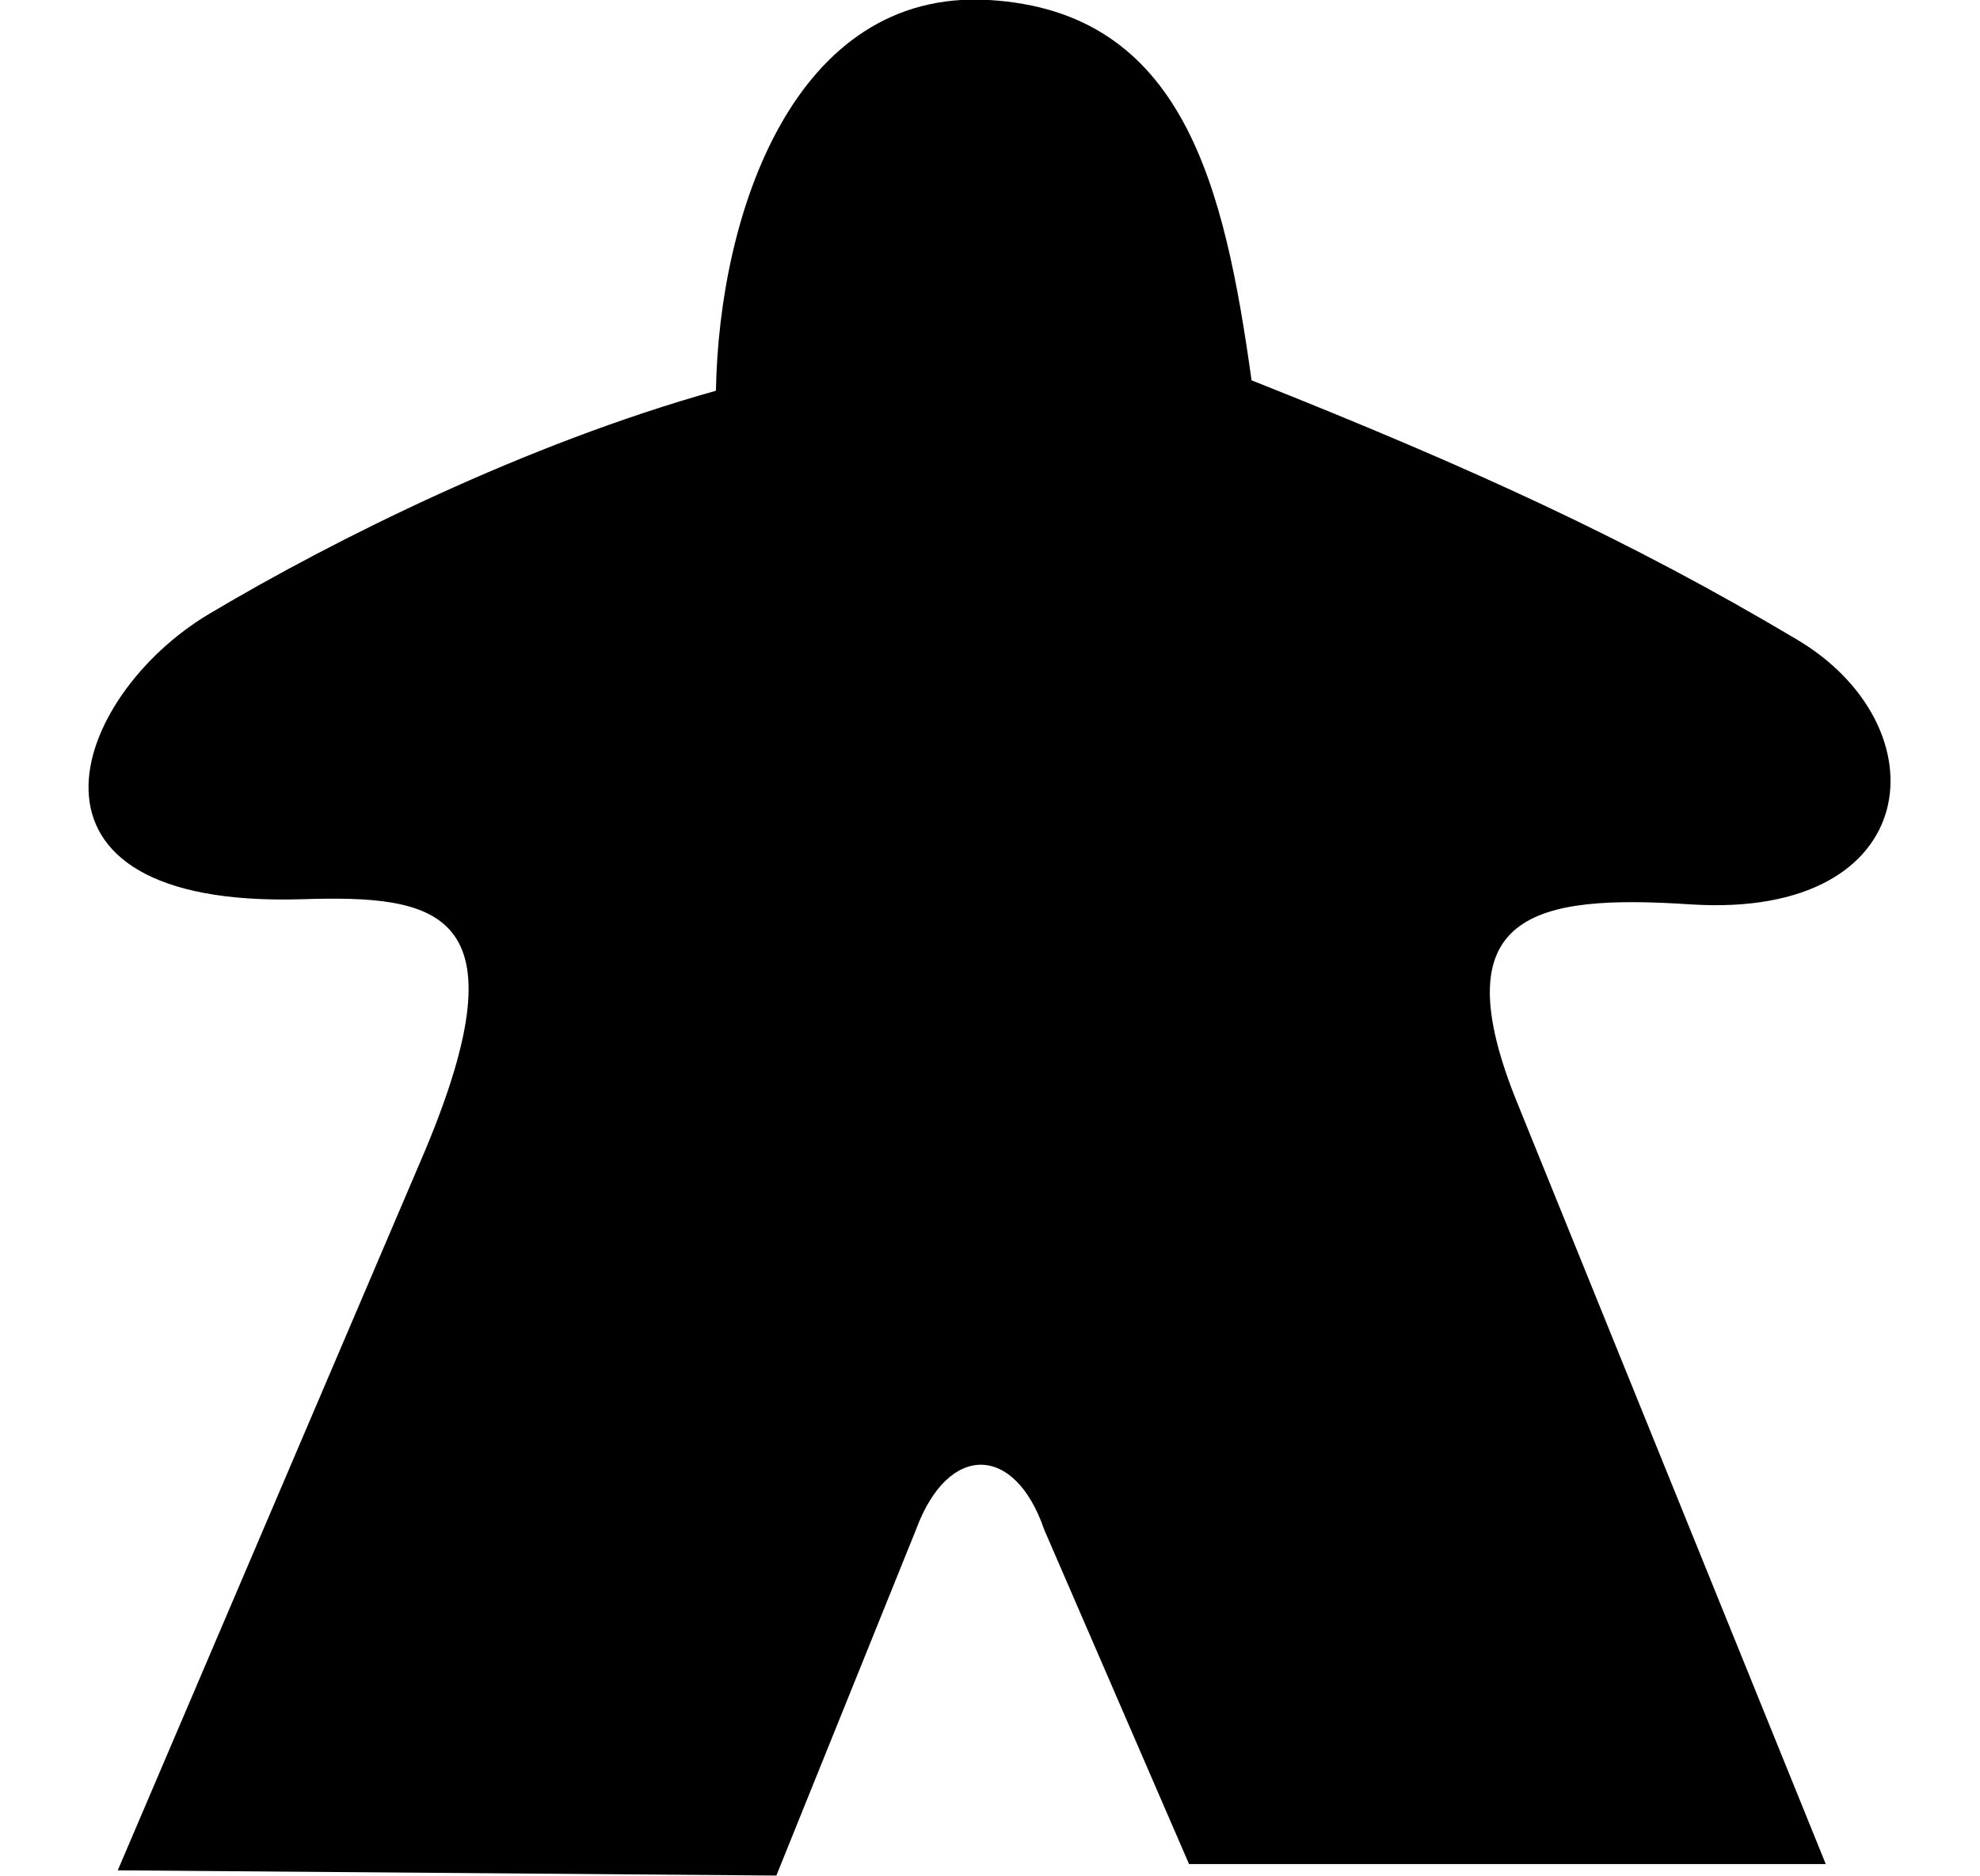
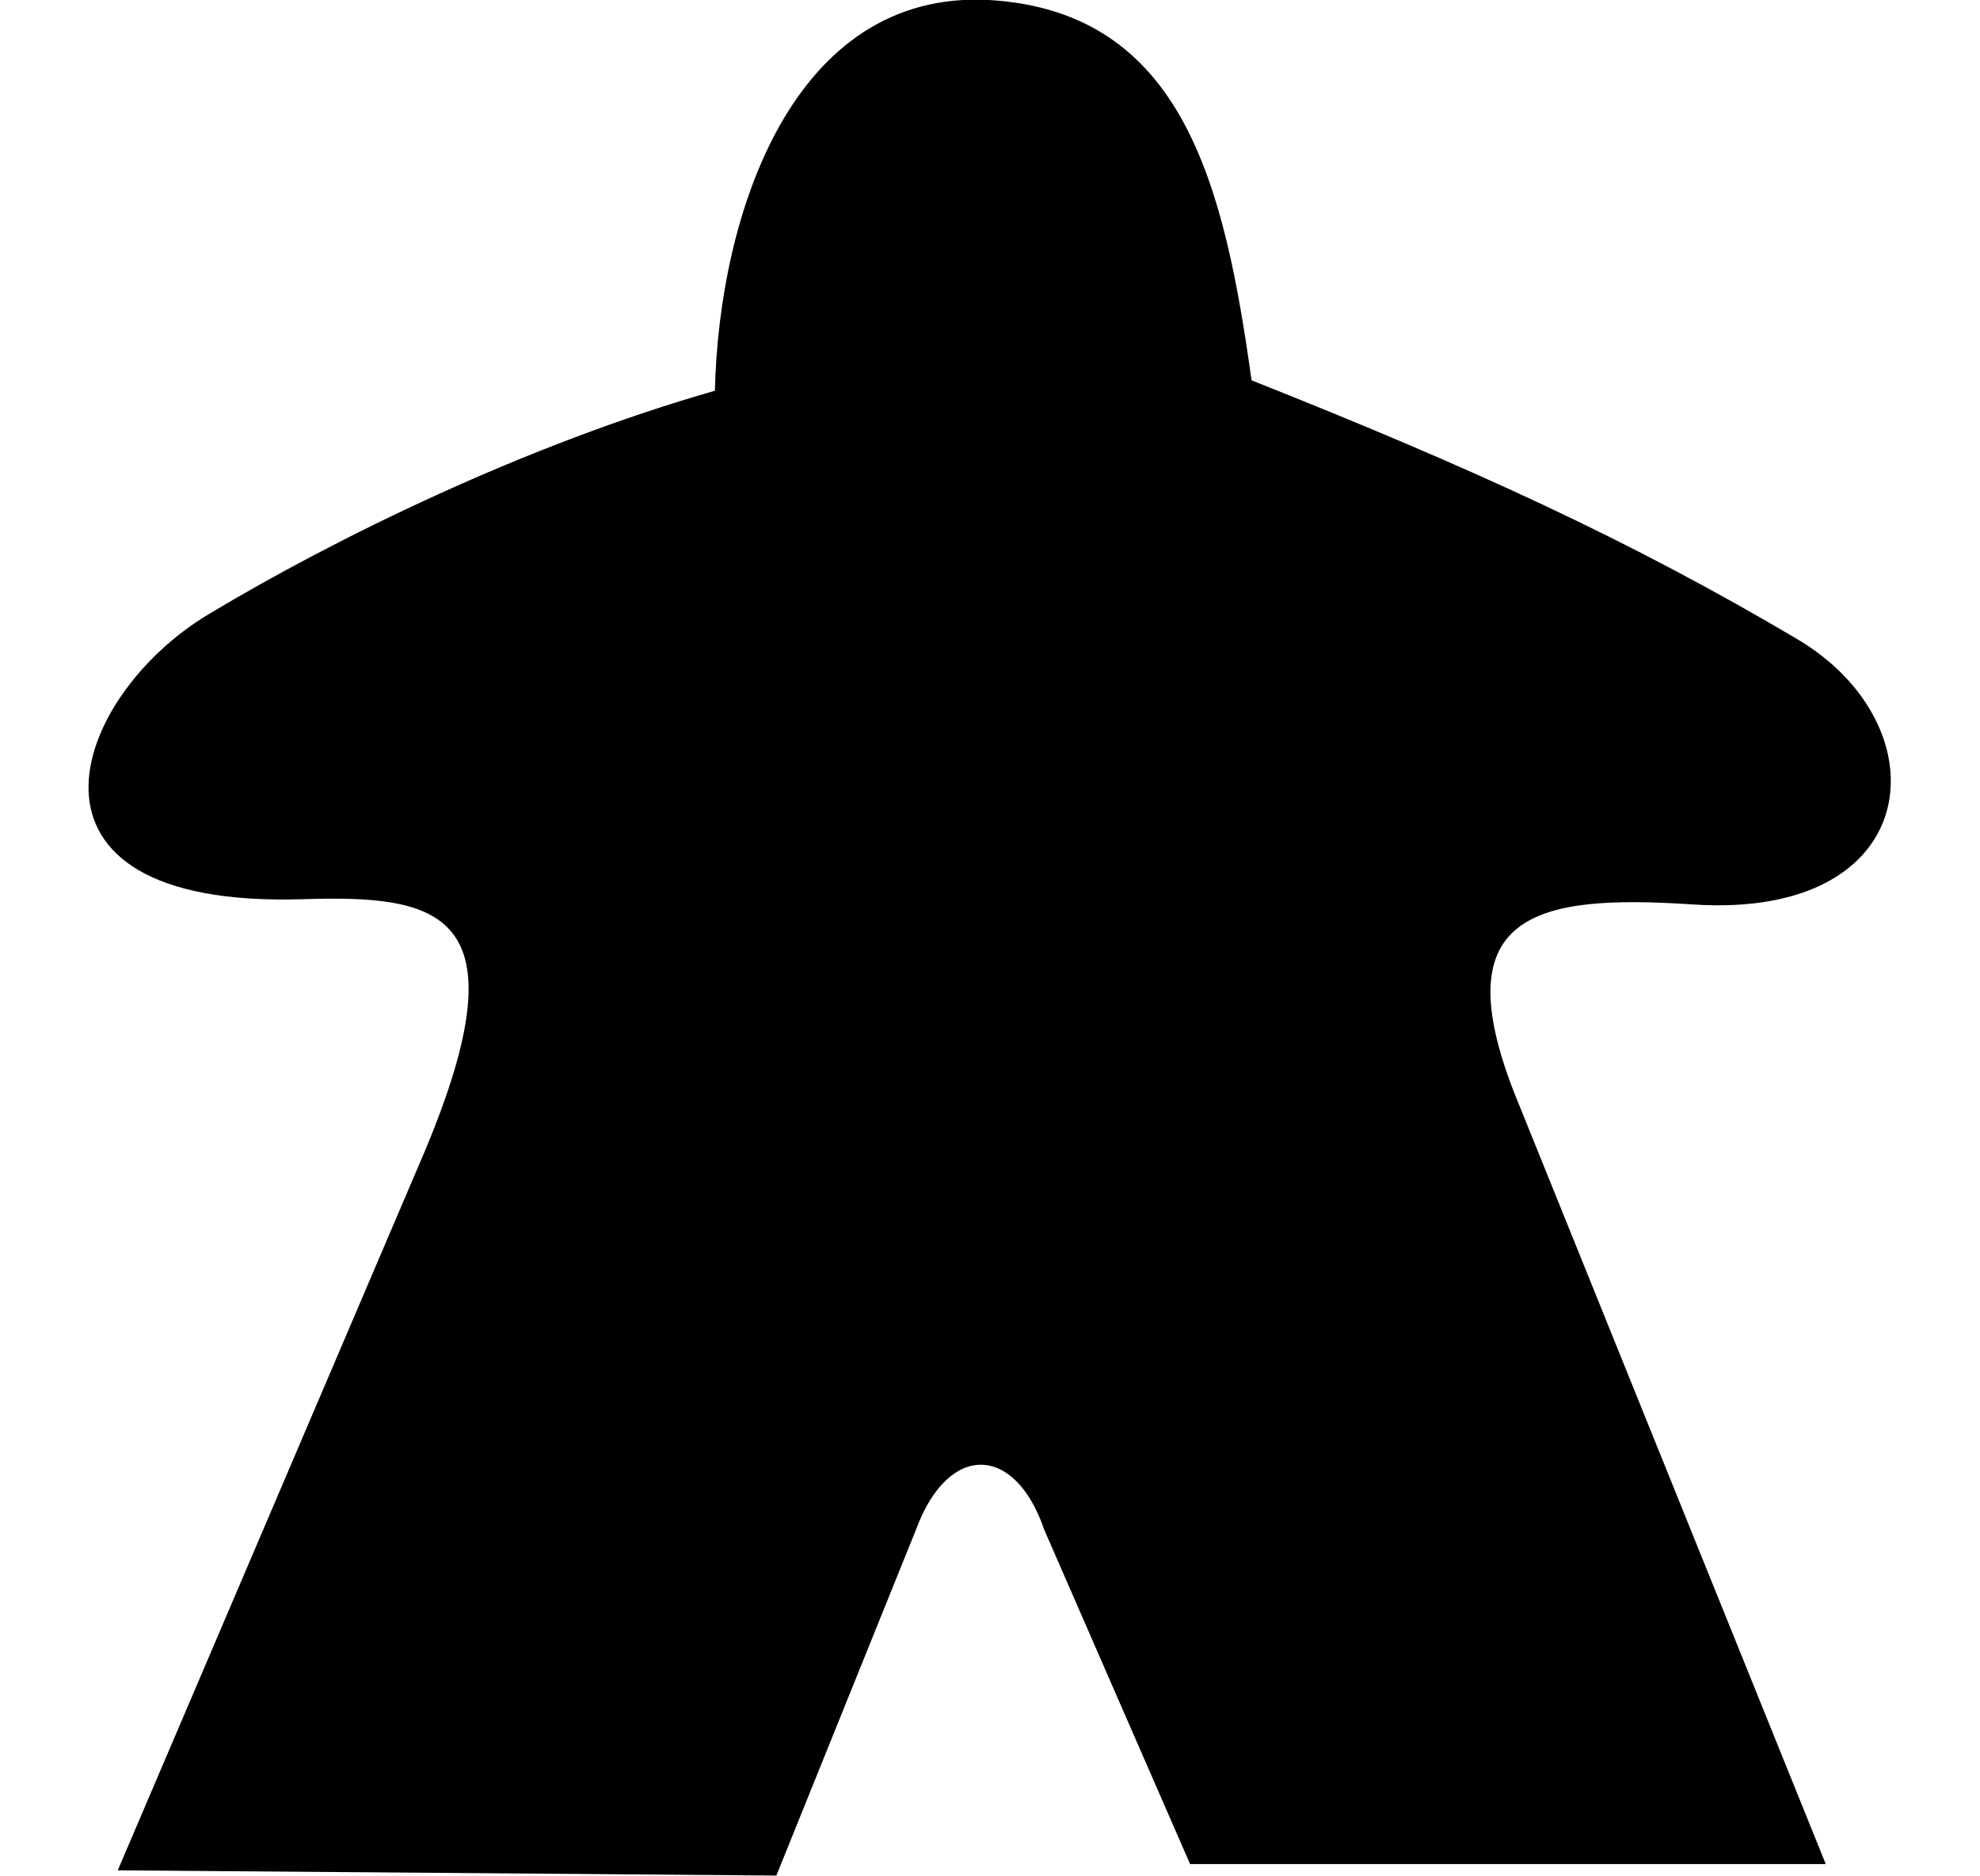
- <svg xmlns="http://www.w3.org/2000/svg" version="1.1" width="19" height="18" viewBox="0 0 19 18">
-   <path d="M1.13 17.95 7.45 18 8.79 14.68c0.31-0.84 0.95-0.82 1.23 0l1.39 3.21 6.11 0-2.95-7.28c-0.76-1.85 0.15-2.03 1.66-1.93 2.25 0.14 2.42-1.72 1-2.55C15.65 5.19 14.15 4.5 12.01 3.65 11.75 1.79 11.36 0.11 9.49 0c-1.87-0.11-2.59 2.05-2.62 3.75-1.82 0.51-3.65 1.42-4.86 2.14-1.33 0.79-2.06 2.83 0.89 2.74 1.29-0.04 2.15 0.09 1.18 2.41l-2.95 6.91z" fill="#000" />
+ <svg xmlns="http://www.w3.org/2000/svg" version="1.1" width="19px" height="18px" viewBox="0 0 19 18">
+   <path d="M1.13 17.95L7.45 18L8.79 14.68C9.1 13.84 9.74 13.86 10.02 14.68L11.42 17.89L17.52 17.89L14.58 10.61C13.81 8.76 14.73 8.58 16.24 8.68C18.48 8.83 18.65 6.96 17.24 6.13C15.65 5.19 14.15 4.5 12.01 3.65C11.75 1.79 11.36 0.11 9.49 0C7.61 -0.1 6.9 2.05 6.86 3.75C5.04 4.27 3.21 5.17 2.01 5.89C0.68 6.68 -0.05 8.72 2.9 8.63C4.19 8.59 5.05 8.72 4.08 11.04L1.13 17.95z" stroke="none" fill="#000000" />
</svg>
